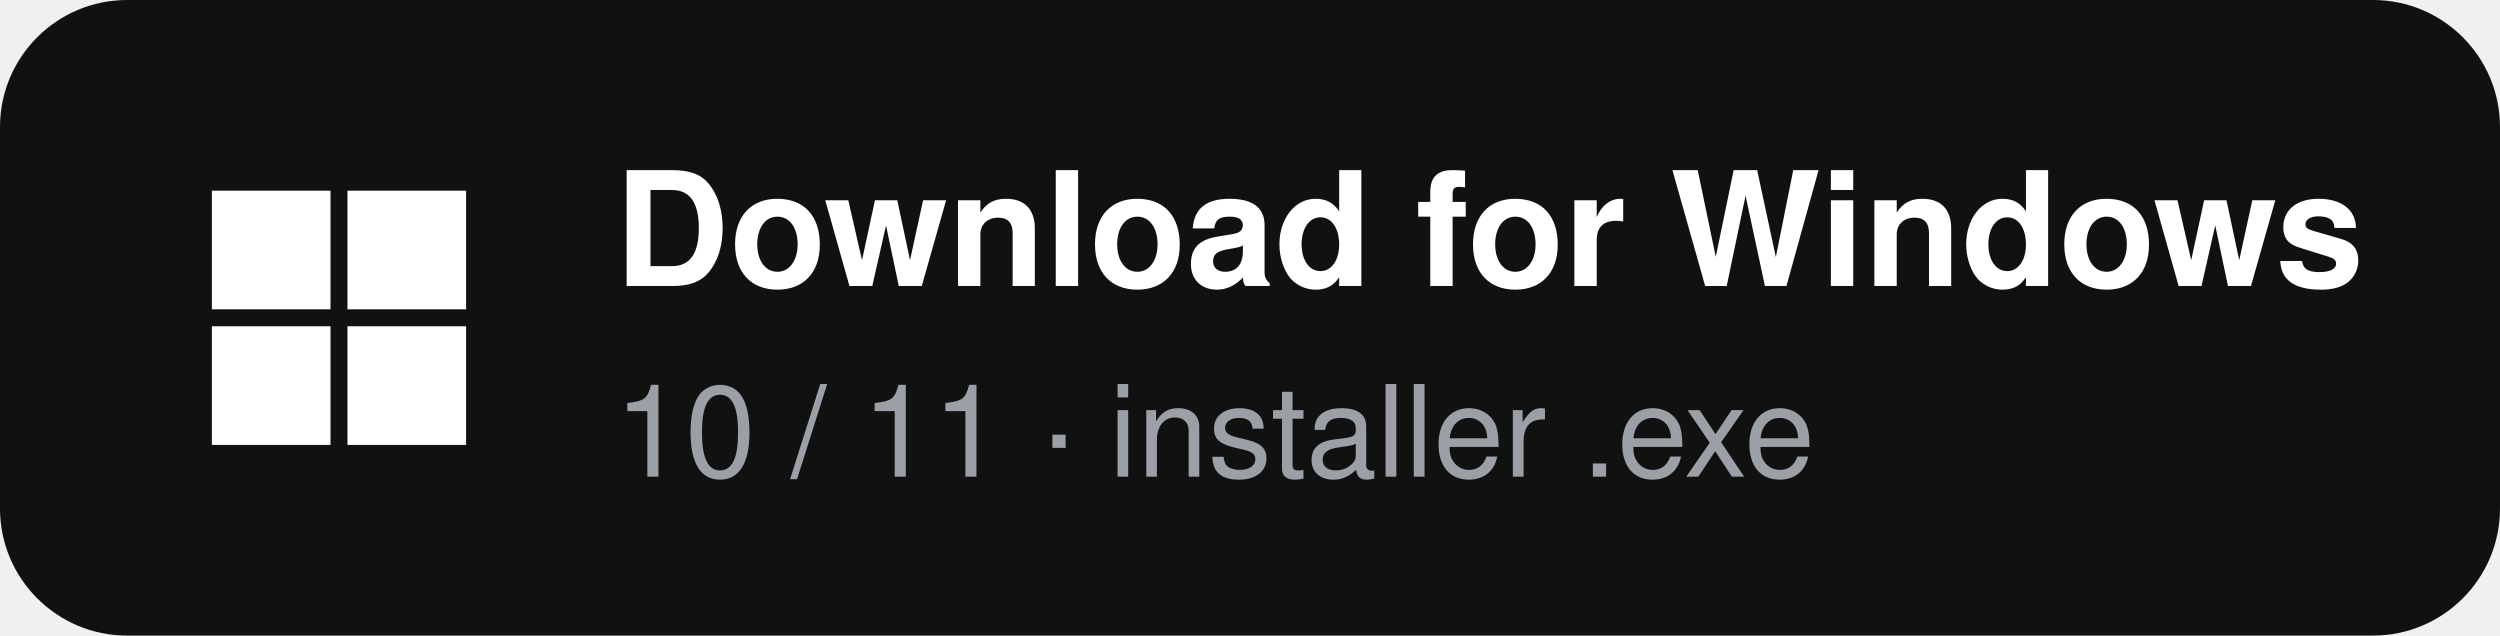
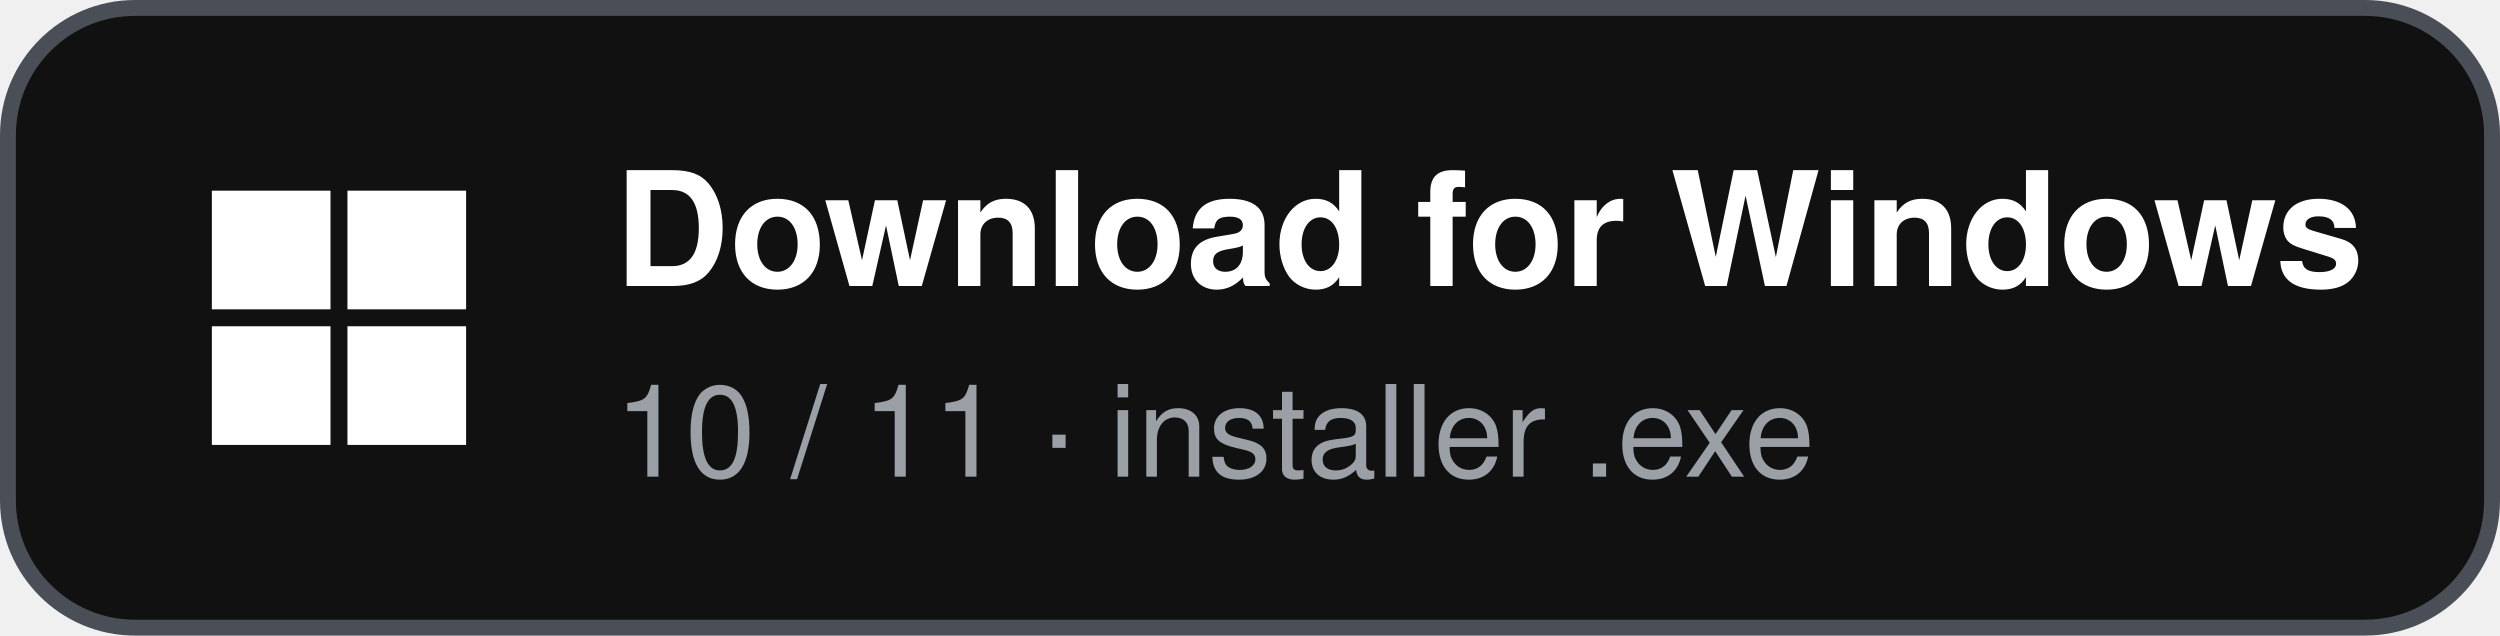
<svg xmlns="http://www.w3.org/2000/svg" width="236" height="60" viewBox="0 0 236 60" role="img" aria-label="Download for Windows (10 / 11 · installer .exe)">
-   <rect width="236" height="60" rx="12" fill="#111" />
+   <rect x=".75" y=".75" width="234.5" height="58.5" rx="12" fill="#111" stroke="#4a4f57" stroke-width="1.5" />
  <g transform="translate(20 18)" fill="#fff">
    <rect x="0" y="0" width="11.2" height="11.2" />
    <rect x="12.8" y="0" width="11.2" height="11.2" />
    <rect x="0" y="12.8" width="11.2" height="11.2" />
    <rect x="12.8" y="12.8" width="11.2" height="11.2" />
  </g>
  <text x="58" y="27" fill="#fff" font-family="-apple-system, BlinkMacSystemFont, 'Segoe UI', Helvetica, Arial, sans-serif" font-size="15" font-weight="600">Download for Windows</text>
  <text x="58" y="45" fill="#9aa0a6" font-family="-apple-system, BlinkMacSystemFont, 'Segoe UI', Helvetica, Arial, sans-serif" font-size="12">10 / 11 · installer .exe</text>
</svg>
